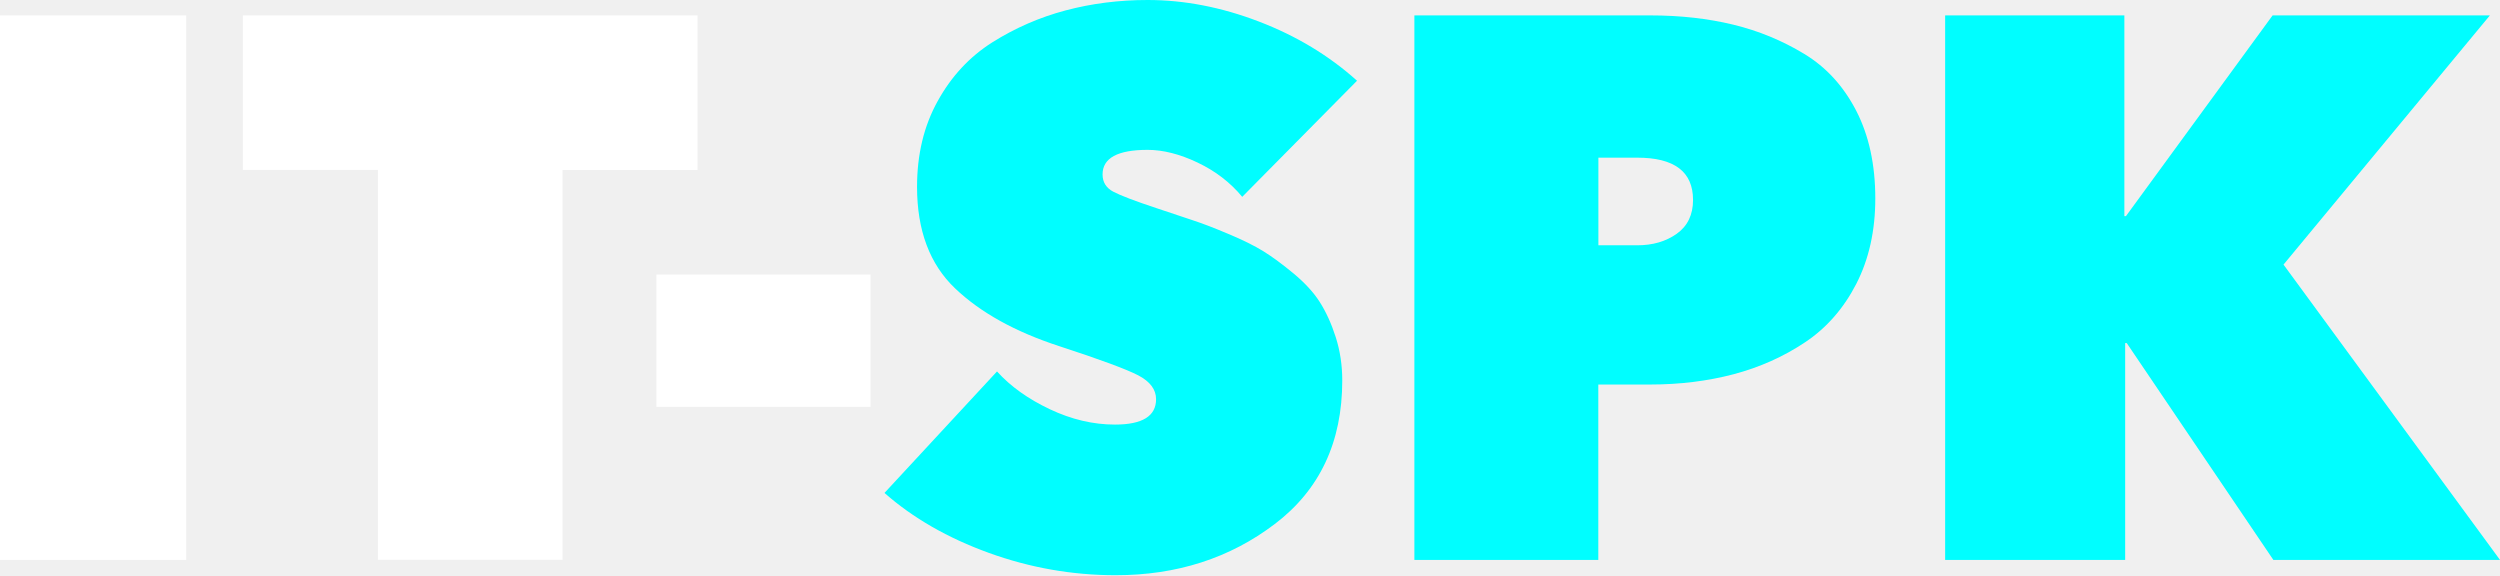
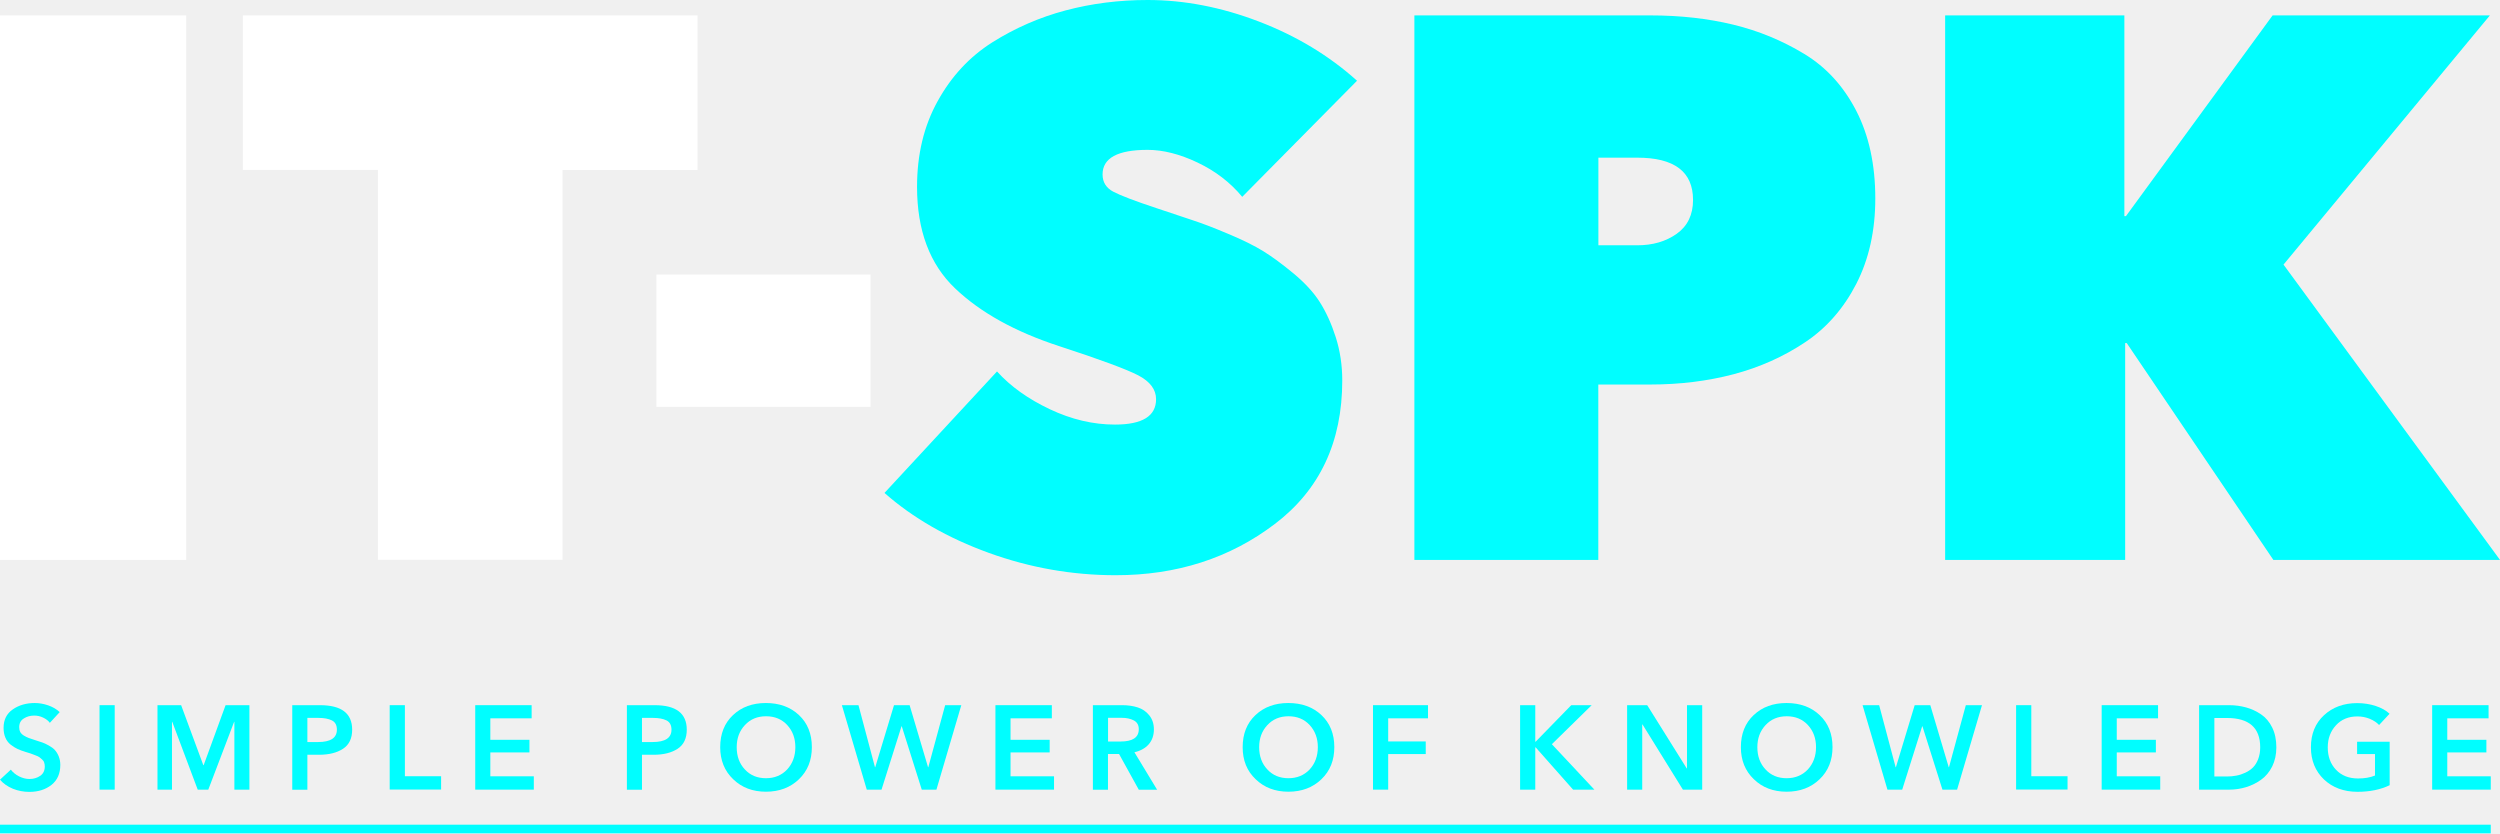
- <svg xmlns="http://www.w3.org/2000/svg" width="126" height="29" viewBox="0 0 126 29" fill="none">
+ <svg xmlns="http://www.w3.org/2000/svg" width="126" height="42" viewBox="0 0 126 42" fill="none">
  <path d="M0 28.22V0.776H9.385V28.22H0Z" fill="white" />
  <path d="M28.352 8.565V28.215H19.047V8.565H12.24V0.776H35.154V8.569H28.352V8.565Z" fill="white" />
  <path d="M33.082 20.505V13.837H43.874V20.505H33.082Z" fill="white" />
  <path d="M56.233 28.991C54.042 28.991 51.913 28.616 49.84 27.866C47.768 27.116 46.013 26.109 44.578 24.844L50.249 18.721C50.927 19.471 51.811 20.104 52.907 20.623C54.002 21.142 55.098 21.399 56.194 21.399C57.575 21.399 58.266 20.972 58.266 20.121C58.266 19.633 57.967 19.232 57.368 18.918C56.77 18.608 55.437 18.115 53.378 17.444C51.16 16.72 49.414 15.752 48.138 14.535C46.862 13.323 46.219 11.613 46.219 9.42C46.219 7.793 46.562 6.349 47.258 5.098C47.949 3.846 48.868 2.856 50.016 2.132C51.165 1.409 52.397 0.872 53.712 0.523C55.028 0.174 56.405 0 57.839 0C59.691 0 61.561 0.362 63.449 1.086C65.341 1.81 66.986 2.804 68.394 4.069L62.608 9.921C62.01 9.197 61.258 8.622 60.36 8.194C59.463 7.767 58.618 7.553 57.839 7.553C56.326 7.553 55.569 7.967 55.569 8.792C55.569 9.18 55.749 9.472 56.114 9.664C56.48 9.856 57.21 10.135 58.306 10.497C59.062 10.754 59.661 10.955 60.105 11.098C60.549 11.242 61.143 11.465 61.883 11.779C62.626 12.088 63.224 12.385 63.682 12.668C64.139 12.952 64.645 13.327 65.209 13.794C65.767 14.26 66.207 14.736 66.52 15.228C66.832 15.721 67.101 16.305 67.32 16.99C67.54 17.675 67.65 18.403 67.65 19.179C67.65 22.28 66.515 24.692 64.249 26.41C61.984 28.132 59.309 28.991 56.233 28.991Z" fill="#00FEFF" />
  <path d="M83.177 19.38H80.555V28.22H71.285V0.776H83.173C84.686 0.776 86.081 0.933 87.357 1.243C88.633 1.552 89.825 2.045 90.934 2.717C92.043 3.388 92.914 4.343 93.556 5.586C94.194 6.825 94.515 8.299 94.515 10.004C94.515 11.631 94.194 13.065 93.556 14.308C92.918 15.547 92.056 16.532 90.974 17.252C89.891 17.976 88.69 18.512 87.375 18.861C86.064 19.206 84.664 19.38 83.177 19.38ZM82.513 7.946H80.559V12.363H82.513C83.296 12.363 83.96 12.171 84.506 11.783C85.052 11.395 85.329 10.828 85.329 10.078C85.329 8.656 84.392 7.946 82.513 7.946Z" fill="#00FEFF" />
  <path d="M114.578 28.22L107.187 17.291H107.108V28.22H98.035V0.776H107.068V10.894H107.147L114.539 0.776H125.49L115.089 13.336L126 28.22H114.578Z" fill="#00FEFF" />
+   <path d="M3.009 35.89L2.512 36.431C2.433 36.322 2.319 36.235 2.169 36.165C2.019 36.095 1.874 36.065 1.725 36.065C1.527 36.065 1.351 36.113 1.197 36.213C1.043 36.309 0.968 36.457 0.968 36.649C0.968 36.745 0.986 36.828 1.021 36.893C1.056 36.959 1.118 37.02 1.201 37.072C1.289 37.124 1.368 37.164 1.448 37.194C1.522 37.22 1.637 37.26 1.786 37.308C1.927 37.351 2.046 37.391 2.134 37.421C2.226 37.452 2.332 37.504 2.459 37.574C2.587 37.644 2.688 37.718 2.763 37.8C2.838 37.883 2.904 37.984 2.957 38.114C3.009 38.245 3.04 38.389 3.04 38.55C3.04 38.987 2.891 39.322 2.596 39.558C2.297 39.793 1.927 39.911 1.478 39.911C1.192 39.911 0.915 39.859 0.651 39.754C0.383 39.641 0.167 39.492 0 39.296L0.546 38.79C0.651 38.93 0.792 39.043 0.964 39.13C1.14 39.218 1.311 39.261 1.483 39.261C1.69 39.261 1.87 39.209 2.024 39.104C2.178 39 2.257 38.843 2.257 38.629C2.257 38.555 2.248 38.494 2.226 38.433C2.213 38.376 2.173 38.324 2.121 38.276C2.068 38.228 2.019 38.189 1.98 38.158C1.936 38.127 1.865 38.097 1.76 38.058C1.659 38.019 1.584 37.992 1.54 37.975C1.496 37.957 1.408 37.931 1.272 37.892C1.118 37.844 0.986 37.796 0.876 37.744C0.766 37.691 0.656 37.622 0.537 37.53C0.422 37.438 0.334 37.325 0.273 37.181C0.211 37.037 0.18 36.872 0.18 36.684C0.18 36.279 0.334 35.969 0.642 35.755C0.95 35.541 1.32 35.432 1.751 35.432C1.975 35.432 2.204 35.472 2.429 35.55C2.657 35.629 2.851 35.742 3.009 35.89Z" fill="#00FEFF" />
+   <path d="M5.016 39.798V35.541H5.781V39.798H5.016Z" fill="#00FEFF" />
+   <path d="M7.937 39.798V35.541H9.129L10.247 38.564H10.265L11.369 35.541H12.57V39.798H11.813V36.379H11.8L10.498 39.798H9.965L8.681 36.379H8.668V39.798H7.937Z" fill="#00FEFF" />
+   <path d="M14.73 39.798V35.541H16.13C17.207 35.541 17.749 35.951 17.749 36.776C17.749 37.216 17.595 37.539 17.287 37.739C16.979 37.94 16.578 38.04 16.081 38.04H15.492V39.802H14.73V39.798ZM15.496 37.399H16.028C16.662 37.399 16.979 37.19 16.979 36.776C16.979 36.549 16.895 36.392 16.728 36.309C16.561 36.226 16.336 36.182 16.05 36.182H15.492V37.399H15.496Z" fill="#00FEFF" />
+   <path d="M19.64 39.798V35.541H20.406V39.122H22.232V39.793H19.64V39.798Z" fill="#00FEFF" />
+   <path d="M23.952 39.798V35.541H26.794V36.204H24.713V37.286H26.684V37.922H24.713V39.126H26.904V39.798H23.952Z" fill="#00FEFF" />
+   <path d="M31.595 39.798V35.541H32.994C34.072 35.541 34.613 35.951 34.613 36.776C34.613 37.216 34.459 37.539 34.151 37.739C33.843 37.94 33.443 38.04 32.945 38.04H32.356V39.802H31.595V39.798ZM32.36 37.399H32.892C33.526 37.399 33.843 37.19 33.843 36.776C33.843 36.549 33.759 36.392 33.592 36.309C33.425 36.226 33.2 36.182 32.914 36.182H32.356V37.399H32.36Z" fill="#00FEFF" />
+   <path d="M36.298 37.657C36.298 36.985 36.514 36.444 36.945 36.039C37.376 35.633 37.926 35.432 38.599 35.432C39.277 35.432 39.835 35.633 40.267 36.039C40.698 36.444 40.918 36.981 40.918 37.657C40.918 38.319 40.702 38.856 40.267 39.274C39.831 39.693 39.277 39.902 38.603 39.902C37.935 39.902 37.385 39.693 36.953 39.274C36.518 38.86 36.298 38.319 36.298 37.657ZM37.13 37.657C37.13 38.114 37.266 38.489 37.543 38.782C37.816 39.078 38.172 39.222 38.603 39.222C39.039 39.222 39.395 39.074 39.672 38.782C39.945 38.485 40.086 38.11 40.086 37.657C40.086 37.212 39.95 36.841 39.677 36.544C39.404 36.248 39.048 36.1 38.608 36.1C38.172 36.1 37.816 36.248 37.543 36.544C37.266 36.841 37.13 37.212 37.13 37.657Z" fill="#00FEFF" />
+   <path d="M43.685 39.798L42.431 35.541H43.267L44.099 38.668H44.112L45.058 35.541H45.845L46.774 38.668H46.787L47.636 35.541H48.45L47.196 39.798H46.457L45.449 36.605H45.436L44.429 39.798H43.685Z" fill="#00FEFF" />
+   <path d="M50.17 39.798V35.541H53.013V36.204H50.931V37.286H52.903V37.922H50.931V39.126H53.123V39.798H50.17Z" fill="#00FEFF" />
+   <path d="M55.081 39.798V35.541H56.572C56.858 35.541 57.117 35.581 57.346 35.655C57.575 35.729 57.769 35.86 57.923 36.052C58.077 36.244 58.156 36.479 58.156 36.763C58.156 37.063 58.068 37.312 57.896 37.513C57.72 37.709 57.483 37.844 57.175 37.914L58.319 39.802H57.395L56.4 38.001H55.842V39.802H55.081V39.798ZM55.846 37.373H56.471C57.087 37.373 57.395 37.168 57.395 36.754C57.395 36.544 57.311 36.396 57.144 36.309C56.977 36.222 56.774 36.178 56.537 36.178H55.846V37.373Z" fill="#00FEFF" />
+   <path d="M62.63 37.657C62.63 36.985 62.846 36.444 63.277 36.039C63.708 35.633 64.258 35.432 64.931 35.432C65.609 35.432 66.168 35.633 66.599 36.039C67.03 36.444 67.25 36.981 67.25 37.657C67.25 38.319 67.035 38.856 66.599 39.274C66.163 39.693 65.609 39.902 64.936 39.902C64.267 39.902 63.717 39.693 63.286 39.274C62.846 38.86 62.63 38.319 62.63 37.657ZM63.462 37.657C63.462 38.114 63.598 38.489 63.876 38.782C64.148 39.078 64.505 39.222 64.936 39.222C65.371 39.222 65.728 39.074 66.005 38.782C66.278 38.485 66.419 38.11 66.419 37.657C66.419 37.212 66.282 36.841 66.009 36.544C65.737 36.248 65.38 36.1 64.94 36.1C64.505 36.1 64.148 36.248 63.876 36.544C63.598 36.841 63.462 37.212 63.462 37.657Z" fill="#00FEFF" />
+   <path d="M69.199 39.798V35.541H71.971V36.204H69.965V37.369H71.857V38.005H69.965V39.798H69.199Z" fill="#00FEFF" />
+   <path d="M76.613 39.798V35.541H77.378V37.382H77.396L79.191 35.541H80.221L78.214 37.508L80.357 39.798H79.284L77.396 37.665H77.378V39.798H76.613Z" fill="#00FEFF" />
+   <path d="M82.007 39.798V35.541H83.019L85.012 38.729H85.025V35.541H85.791V39.798H84.818L82.781 36.51H82.768V39.798H82.007Z" fill="#00FEFF" />
+   <path d="M87.74 37.657C87.74 36.985 87.955 36.444 88.387 36.039C88.818 35.633 89.368 35.432 90.041 35.432C90.718 35.432 91.277 35.633 91.708 36.039C92.14 36.444 92.359 36.981 92.359 37.657C92.359 38.319 92.144 38.856 91.708 39.274C91.273 39.693 90.718 39.902 90.045 39.902C89.376 39.902 88.826 39.693 88.395 39.274C87.96 38.86 87.74 38.319 87.74 37.657ZM88.571 37.657C88.571 38.114 88.708 38.489 88.985 38.782C89.258 39.078 89.614 39.222 90.045 39.222C90.481 39.222 90.837 39.074 91.114 38.782C91.387 38.485 91.528 38.11 91.528 37.657C91.528 37.212 91.392 36.841 91.119 36.544C90.846 36.248 90.49 36.1 90.05 36.1C89.614 36.1 89.258 36.248 88.985 36.544C88.708 36.841 88.571 37.212 88.571 37.657Z" fill="#00FEFF" />
+   <path d="M95.127 39.798L93.873 35.541H94.709L95.54 38.668H95.554L96.5 35.541H97.287L98.216 38.668H98.229L99.078 35.541H99.892L98.638 39.798H97.899L96.891 36.605H96.878L95.871 39.798H95.127Z" fill="#00FEFF" />
+   <path d="M101.612 39.798V35.541H102.378V39.122H104.204V39.793H101.612V39.798Z" fill="#00FEFF" />
+   <path d="M105.924 39.798V35.541H108.766V36.204H106.685V37.286H108.656V37.922H106.685V39.126H108.876V39.798H105.924Z" fill="#00FEFF" />
+   <path d="M110.834 39.798V35.541H112.356C112.656 35.541 112.937 35.581 113.206 35.655C113.474 35.729 113.725 35.847 113.958 36.004C114.191 36.161 114.38 36.383 114.521 36.671C114.662 36.959 114.728 37.29 114.728 37.67C114.728 38.027 114.657 38.346 114.521 38.625C114.38 38.904 114.196 39.13 113.962 39.296C113.729 39.462 113.478 39.588 113.206 39.671C112.933 39.754 112.651 39.798 112.361 39.798H110.834ZM111.6 39.135H112.238C112.405 39.135 112.563 39.122 112.713 39.091C112.862 39.065 113.016 39.013 113.166 38.943C113.316 38.873 113.443 38.786 113.553 38.677C113.659 38.572 113.747 38.428 113.813 38.258C113.879 38.084 113.914 37.888 113.914 37.665C113.914 36.68 113.355 36.187 112.242 36.187H111.604V39.135H111.6Z" fill="#00FEFF" />
+   <path d="M120.439 37.369V39.575C119.972 39.798 119.436 39.907 118.82 39.907C118.129 39.907 117.566 39.697 117.126 39.283C116.69 38.864 116.47 38.324 116.47 37.661C116.47 36.994 116.69 36.453 117.13 36.047C117.57 35.642 118.124 35.437 118.802 35.437C119.132 35.437 119.444 35.485 119.735 35.581C120.025 35.677 120.258 35.807 120.434 35.973L119.906 36.54C119.792 36.418 119.638 36.313 119.44 36.23C119.242 36.148 119.031 36.108 118.811 36.108C118.366 36.108 118.006 36.257 117.733 36.553C117.46 36.85 117.319 37.22 117.319 37.665C117.319 38.127 117.456 38.502 117.733 38.795C118.01 39.087 118.38 39.235 118.846 39.235C119.172 39.235 119.458 39.187 119.7 39.087V38.005H118.798V37.382H120.439V37.369Z" fill="#00FEFF" />
+   <path d="M122.581 39.798V35.541H125.424V36.204H123.343V37.286H125.314V37.922H123.343V39.126H125.534V39.798H122.581Z" fill="#00FEFF" />
+   <path d="M125.534 41.564H0V42H125.534V41.564Z" fill="#00FEFF" />
</svg>
